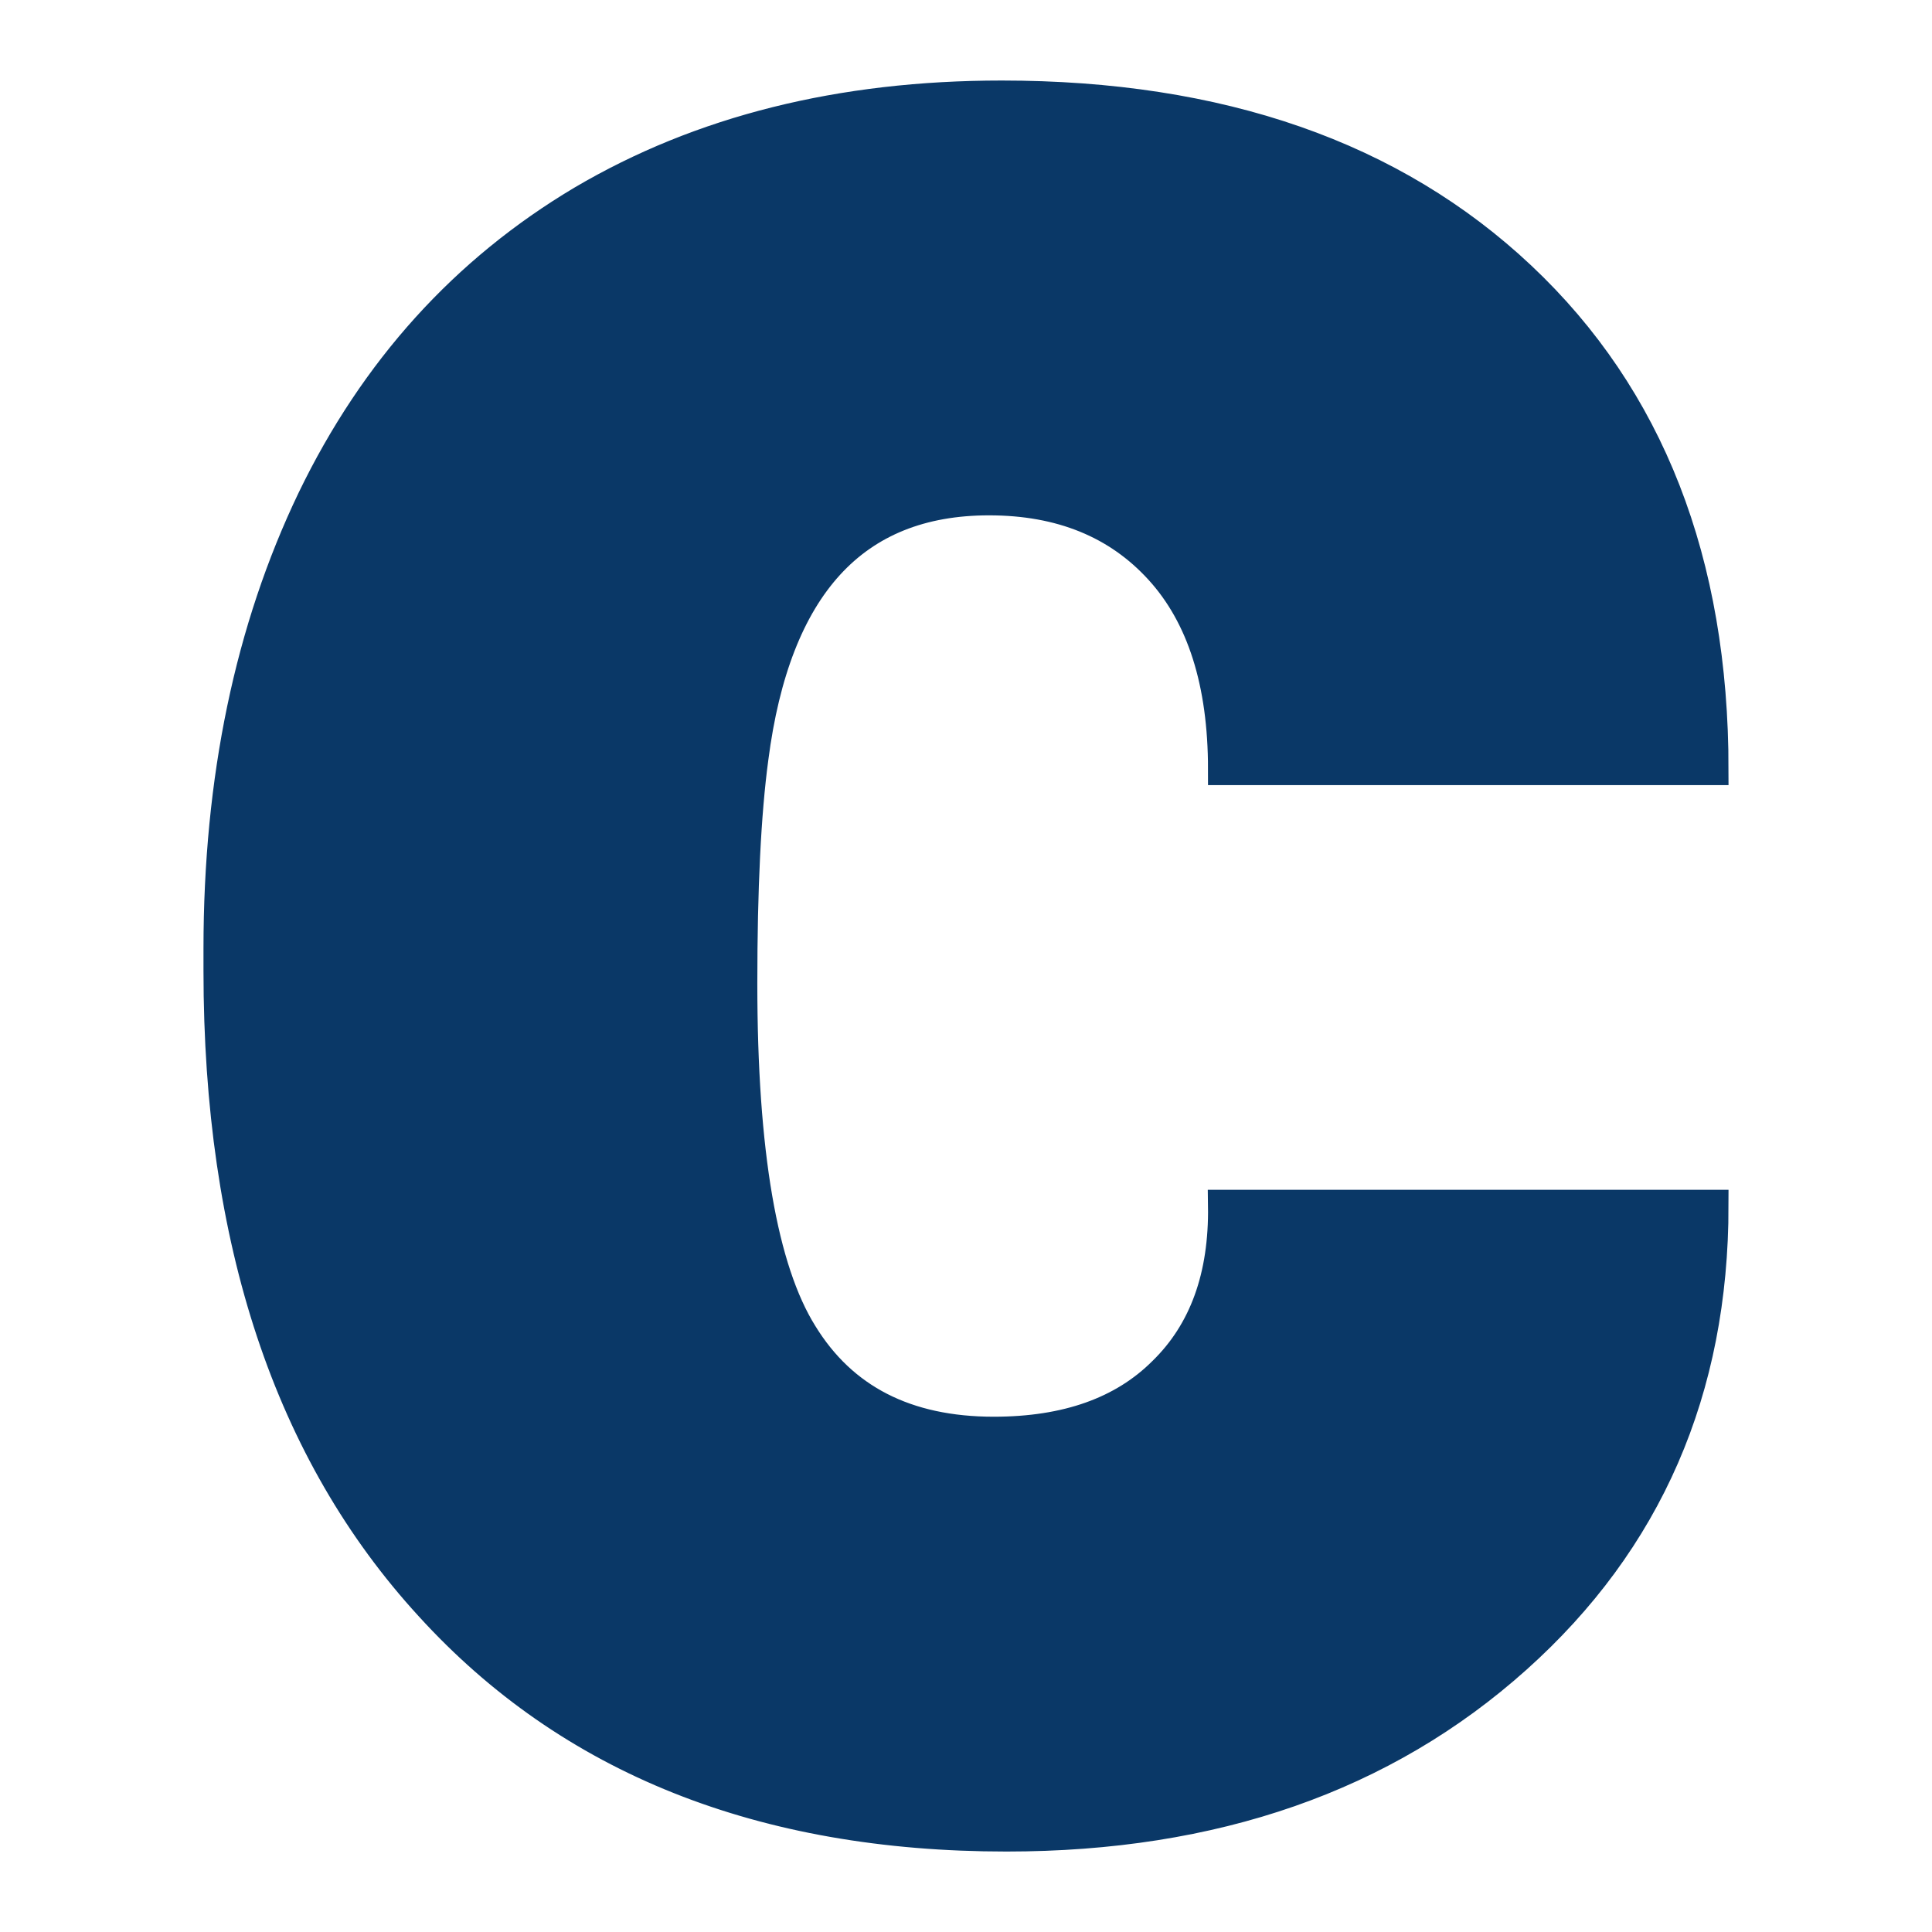
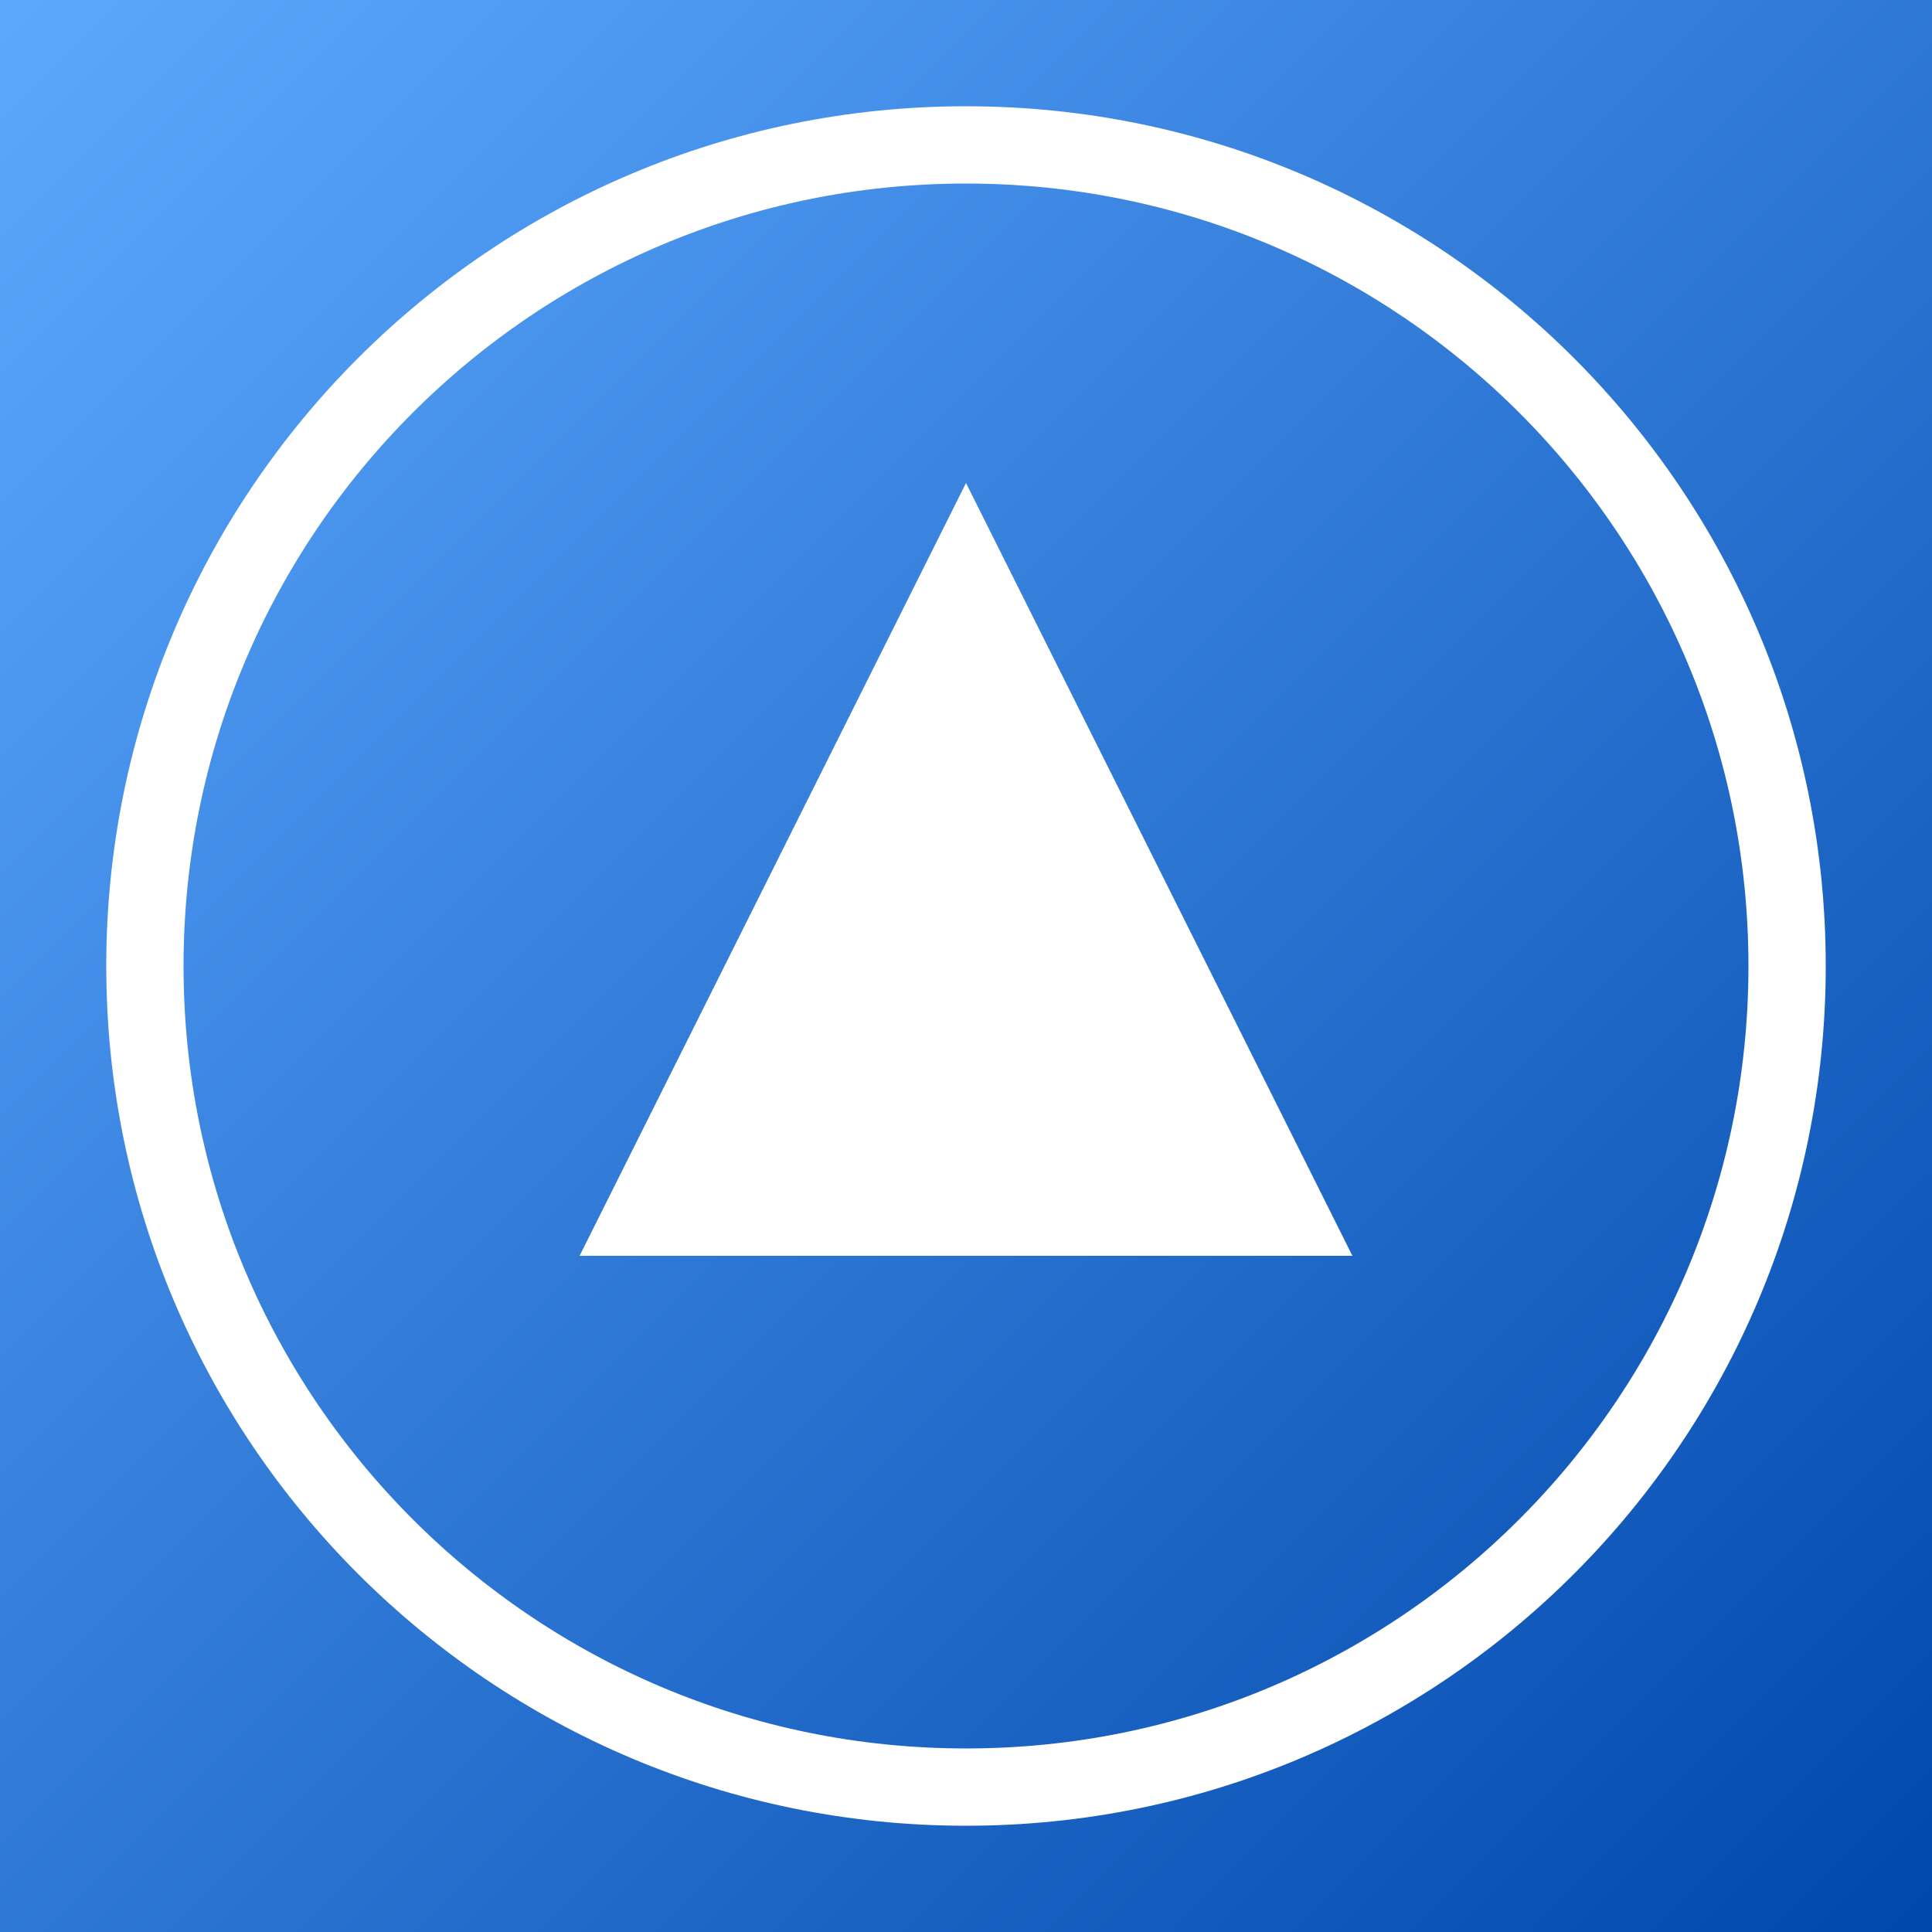
- <svg xmlns="http://www.w3.org/2000/svg" version="1.1" viewBox="0 0 200 200">
-   <rect width="200" height="200" fill="url('#gradient')" />
+ <svg xmlns="http://www.w3.org/2000/svg" viewBox="0 0 200 200">
  <defs>
-     <linearGradient id="gradient" gradientTransform="rotate(45 0.5 0.5)">
-       <stop offset="0%" stop-color="#ffffff" />
-       <stop offset="100%" stop-color="#ffffff" />
+     <linearGradient id="grad1" x1="0%" y1="0%" x2="100%" y2="100%">
+       <stop offset="0%" style="stop-color:#5da9ff;stop-opacity:1" />
+       <stop offset="100%" style="stop-color:#0047ab;stop-opacity:1" />
    </linearGradient>
  </defs>
-   <g>
-     <g fill="#0a3867" transform="matrix(16.42781,0,0,16.42781,14.32914,186.742)" stroke="#0a3867" stroke-width="0.2">
-       <path d="M5.39-2.34L5.39-2.34Q6.08-2.34 6.46-2.72Q6.85-3.10 6.84-3.77L6.84-3.77L9.92-3.77Q9.92-2.03 8.68-0.92Q7.43 0.20 5.47 0.20L5.47 0.20Q3.16 0.20 1.84-1.25Q0.51-2.70 0.51-5.25L0.51-5.25L0.51-5.39Q0.51-6.99 1.10-8.22Q1.69-9.44 2.80-10.10Q3.92-10.76 5.44-10.76L5.44-10.76Q7.50-10.76 8.71-9.62Q9.92-8.48 9.92-6.52L9.92-6.52L6.84-6.52Q6.84-7.34 6.44-7.78Q6.04-8.22 5.36-8.22L5.36-8.22Q4.08-8.22 3.87-6.59L3.87-6.59Q3.80-6.07 3.80-5.17L3.80-5.17Q3.80-3.57 4.18-2.96Q4.56-2.34 5.39-2.34Z" />
-     </g>
-   </g>
+   <rect width="200" height="200" fill="url(#grad1)" />
+   <circle cx="100" cy="100" r="85" fill="none" stroke="white" stroke-width="8" />
+   <polygon points="100,50 140,130 60,130" fill="white" />
</svg>
